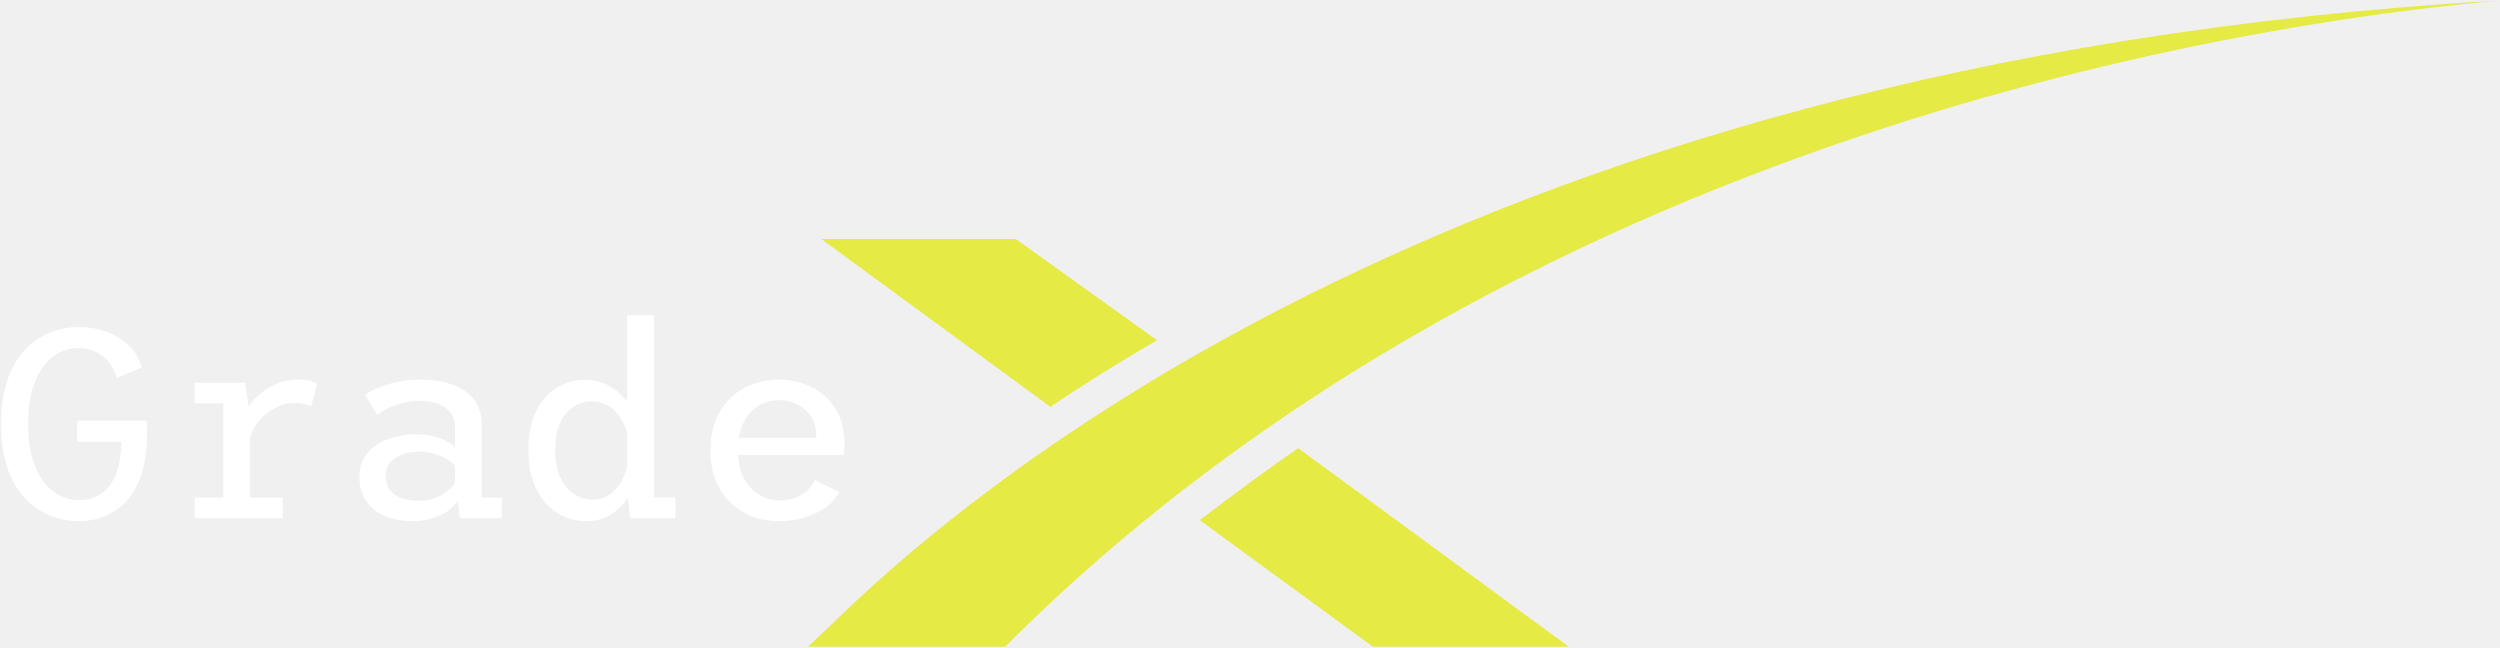
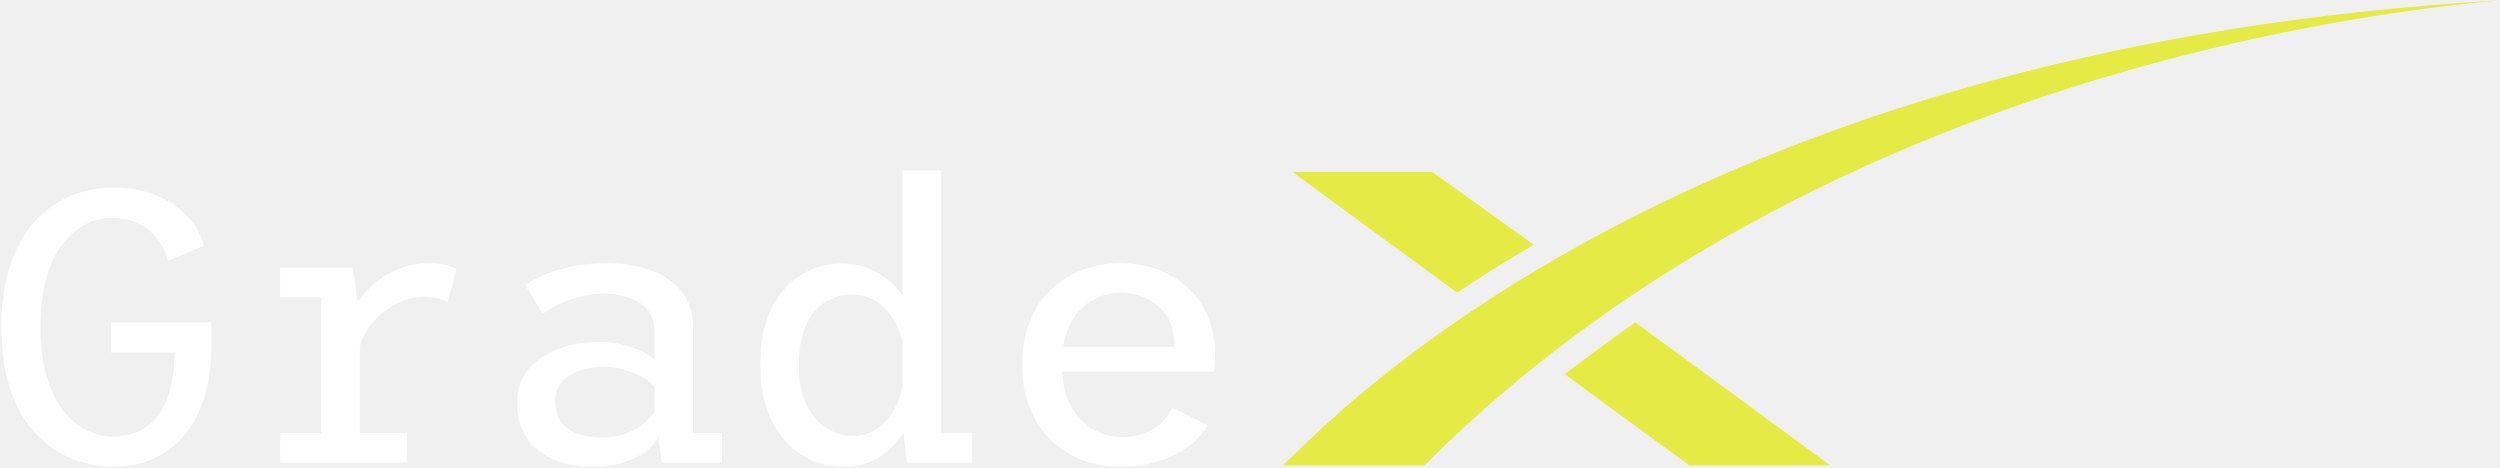
- <svg xmlns="http://www.w3.org/2000/svg" width="1182" height="306" viewBox="0 0 1182 306" fill="none">
-   <path d="M37.224 246.408C33.896 246.408 30.504 245.917 27.048 244.936C23.592 243.955 20.285 242.376 17.128 240.2C13.971 238.024 11.133 235.165 8.616 231.624C6.099 228.04 4.115 223.688 2.664 218.568C1.213 213.448 0.488 207.411 0.488 200.456C0.488 193.629 1.192 187.677 2.6 182.6C4.051 177.48 5.992 173.149 8.424 169.608C10.899 166.024 13.693 163.144 16.808 160.968C19.965 158.749 23.272 157.149 26.728 156.168C30.227 155.144 33.683 154.632 37.096 154.632C41.064 154.632 44.712 155.123 48.04 156.104C51.411 157.085 54.376 158.451 56.936 160.2C59.539 161.907 61.693 163.933 63.4 166.28C65.107 168.584 66.301 171.08 66.984 173.768L55.144 178.696C54.717 176.861 54.013 175.112 53.032 173.448C52.051 171.741 50.792 170.227 49.256 168.904C47.72 167.581 45.907 166.536 43.816 165.768C41.768 164.957 39.443 164.552 36.84 164.552C34.536 164.552 32.253 164.979 29.992 165.832C27.731 166.685 25.597 168.029 23.592 169.864C21.587 171.656 19.795 173.96 18.216 176.776C16.68 179.592 15.464 182.963 14.568 186.888C13.715 190.813 13.288 195.336 13.288 200.456C13.288 206.941 13.992 212.467 15.4 217.032C16.808 221.597 18.664 225.331 20.968 228.232C23.315 231.091 25.917 233.181 28.776 234.504C31.635 235.827 34.493 236.488 37.352 236.488C40.168 236.488 42.792 235.955 45.224 234.888C47.656 233.821 49.768 232.179 51.56 229.96C53.395 227.699 54.803 224.84 55.784 221.384C56.808 217.885 57.32 213.704 57.32 208.84H36.456V198.92H69.48V205.896C69.48 211.741 68.904 216.904 67.752 221.384C66.6 225.821 65 229.619 62.952 232.776C60.904 235.933 58.515 238.536 55.784 240.584C53.053 242.589 50.109 244.061 46.952 245C43.837 245.939 40.595 246.408 37.224 246.408Z" fill="white" />
-   <path d="M92.058 245V235.272H105.562V190.728H92.058V181H115.866L118.234 196.808V235.272H133.658V245H92.058ZM118.042 207.752L112.922 205.704C113.007 202.931 113.562 200.264 114.586 197.704C115.653 195.101 117.061 192.691 118.81 190.472C120.559 188.253 122.586 186.333 124.89 184.712C127.194 183.091 129.669 181.811 132.314 180.872C135.002 179.933 137.754 179.464 140.57 179.464C143.429 179.464 145.583 179.72 147.034 180.232C148.527 180.701 149.509 181.085 149.978 181.384L147.098 192.264C146.671 191.923 145.775 191.56 144.41 191.176C143.045 190.749 141.231 190.536 138.97 190.536C136.581 190.536 134.213 191.027 131.866 192.008C129.562 192.989 127.429 194.312 125.466 195.976C123.546 197.597 121.925 199.453 120.602 201.544C119.322 203.592 118.469 205.661 118.042 207.752Z" fill="white" />
-   <path d="M194.828 246.408C191.201 246.408 187.852 245.939 184.78 245C181.751 244.104 179.127 242.781 176.908 241.032C174.689 239.24 172.961 237.043 171.724 234.44C170.529 231.837 169.932 228.851 169.932 225.48C169.932 222.621 170.423 220.104 171.404 217.928C172.428 215.709 173.836 213.811 175.628 212.232C177.42 210.653 179.447 209.352 181.708 208.328C183.969 207.304 186.359 206.557 188.876 206.088C191.393 205.576 193.911 205.32 196.428 205.32C199.5 205.32 202.295 205.64 204.812 206.28C207.372 206.92 209.527 207.709 211.276 208.648C213.068 209.587 214.348 210.504 215.116 211.4V202.184C215.116 199.837 214.647 197.853 213.708 196.232C212.769 194.611 211.511 193.309 209.932 192.328C208.353 191.347 206.561 190.643 204.556 190.216C202.593 189.747 200.524 189.512 198.348 189.512C196.172 189.512 194.081 189.725 192.076 190.152C190.071 190.579 188.193 191.133 186.444 191.816C184.695 192.456 183.137 193.16 181.772 193.928C180.407 194.696 179.255 195.421 178.316 196.104L172.62 186.696C174.156 185.544 176.247 184.413 178.892 183.304C181.537 182.195 184.588 181.277 188.044 180.552C191.543 179.827 195.276 179.464 199.244 179.464C201.847 179.464 204.492 179.677 207.18 180.104C209.868 180.531 212.428 181.235 214.86 182.216C217.335 183.197 219.532 184.52 221.452 186.184C223.415 187.805 224.951 189.811 226.06 192.2C227.169 194.547 227.724 197.341 227.724 200.584V235.272H237.26V245H217.484L216.268 236.808C215.5 238.216 214.177 239.667 212.3 241.16C210.423 242.611 208.012 243.848 205.068 244.872C202.124 245.896 198.711 246.408 194.828 246.408ZM197.964 236.744C201.164 236.744 203.916 236.253 206.22 235.272C208.567 234.291 210.465 233.139 211.916 231.816C213.409 230.451 214.476 229.235 215.116 228.168V220.232C214.348 219.165 213.089 218.12 211.34 217.096C209.633 216.072 207.649 215.219 205.388 214.536C203.127 213.853 200.844 213.512 198.54 213.512C195.852 213.512 193.271 213.896 190.796 214.664C188.364 215.432 186.359 216.648 184.78 218.312C183.201 219.976 182.412 222.173 182.412 224.904C182.412 227.635 183.052 229.875 184.332 231.624C185.655 233.373 187.468 234.675 189.772 235.528C192.119 236.339 194.849 236.744 197.964 236.744Z" fill="white" />
-   <path d="M277.054 246.408C273.683 246.408 270.377 245.747 267.134 244.424C263.934 243.101 261.033 241.075 258.43 238.344C255.827 235.571 253.737 232.072 252.158 227.848C250.622 223.624 249.854 218.632 249.854 212.872C249.854 205.192 251.134 198.899 253.694 193.992C256.254 189.043 259.561 185.416 263.614 183.112C267.667 180.765 271.934 179.592 276.414 179.592C280.425 179.592 283.987 180.381 287.102 181.96C290.259 183.539 292.926 185.608 295.102 188.168C297.321 190.685 298.985 193.416 300.094 196.36C301.246 199.304 301.822 202.141 301.822 204.872L297.022 206.6C296.595 204.509 295.913 202.483 294.974 200.52C294.078 198.515 292.905 196.701 291.454 195.08C290.003 193.459 288.318 192.179 286.398 191.24C284.478 190.259 282.323 189.768 279.934 189.768C276.777 189.768 273.875 190.6 271.23 192.264C268.585 193.885 266.473 196.403 264.894 199.816C263.315 203.187 262.526 207.539 262.526 212.872C262.526 218.12 263.337 222.472 264.958 225.928C266.622 229.384 268.798 231.965 271.486 233.672C274.217 235.379 277.182 236.232 280.382 236.232C282.729 236.232 284.862 235.72 286.782 234.696C288.745 233.629 290.43 232.221 291.838 230.472C293.246 228.723 294.377 226.76 295.23 224.584C296.083 222.408 296.617 220.168 296.83 217.864L302.014 219.592C302.014 222.408 301.459 225.395 300.35 228.552C299.241 231.667 297.619 234.589 295.486 237.32C293.353 240.008 290.75 242.205 287.678 243.912C284.606 245.576 281.065 246.408 277.054 246.408ZM309.246 149V240.904L303.55 235.208H319.358V245H297.982L296.51 231.56V149H309.246Z" fill="white" />
-   <path d="M367.728 246.408C363.888 246.408 360.069 245.747 356.272 244.424C352.517 243.059 349.104 241.011 346.032 238.28C342.96 235.549 340.507 232.072 338.672 227.848C336.837 223.624 335.92 218.632 335.92 212.872C335.92 207.112 336.837 202.12 338.672 197.896C340.507 193.672 342.96 190.216 346.032 187.528C349.147 184.797 352.603 182.771 356.4 181.448C360.197 180.125 364.059 179.464 367.984 179.464C372.08 179.464 376.005 180.104 379.76 181.384C383.515 182.664 386.843 184.563 389.744 187.08C392.688 189.597 395.013 192.755 396.72 196.552C398.427 200.349 399.28 204.787 399.28 209.864C399.28 210.675 399.237 211.571 399.152 212.552C399.109 213.533 399.003 214.387 398.832 215.112H346.032V206.984H385.904C385.904 206.728 385.904 206.557 385.904 206.472C385.904 206.344 385.904 206.173 385.904 205.96C385.904 202.504 385.093 199.517 383.472 197C381.851 194.483 379.675 192.563 376.944 191.24C374.256 189.875 371.333 189.192 368.176 189.192C365.872 189.192 363.589 189.64 361.328 190.536C359.067 191.389 356.997 192.755 355.12 194.632C353.243 196.509 351.728 198.963 350.576 201.992C349.467 204.979 348.912 208.584 348.912 212.808C348.912 218.056 349.829 222.451 351.664 225.992C353.541 229.491 355.952 232.136 358.896 233.928C361.883 235.72 365.061 236.616 368.432 236.616C371.589 236.616 374.32 236.125 376.624 235.144C378.928 234.12 380.805 232.861 382.256 231.368C383.707 229.832 384.688 228.339 385.2 226.888L396.848 232.712C395.867 234.504 394.501 236.232 392.752 237.896C391.045 239.517 388.955 240.968 386.48 242.248C384.048 243.528 381.253 244.531 378.096 245.256C374.981 246.024 371.525 246.408 367.728 246.408Z" fill="white" />
-   <path d="M1182 0.233C678.067 29.233 445 244.667 392.7 295.667L382 305.767H475.233C727.2 53.167 1089.4 8.433 1182 0.233ZM613.8 211.9C598.067 222.6 582.3 234.567 567.2 245.9L649.1 305.767H741.7L613.8 211.9ZM480.267 113H388.3L496.633 192.367C512.4 181.667 530.633 170.333 547.033 160.867L480.267 113Z" fill="#E6EA45" />
+ <svg xmlns="http://www.w3.org/2000/svg" width="1643" height="307" viewBox="0 0 1643 307" fill="none">
+   <path d="M74.448 306.816C67.792 306.816 61.008 305.835 54.096 303.872C47.184 301.909 40.571 298.752 34.256 294.4C27.941 290.048 22.267 284.331 17.232 277.248C12.197 270.08 8.229 261.376 5.328 251.136C2.427 240.896 0.976 228.821 0.976 214.912C0.976 201.259 2.384 189.355 5.2 179.2C8.101 168.96 11.984 160.299 16.848 153.216C21.797 146.048 27.387 140.288 33.616 135.936C39.931 131.499 46.544 128.299 53.456 126.336C60.453 124.288 67.365 123.264 74.192 123.264C82.128 123.264 89.424 124.245 96.08 126.208C102.821 128.171 108.752 130.901 113.872 134.4C119.077 137.813 123.387 141.867 126.8 146.56C130.213 151.168 132.603 156.16 133.968 161.536L110.288 171.392C109.435 167.723 108.027 164.224 106.064 160.896C104.101 157.483 101.584 154.453 98.512 151.808C95.44 149.163 91.813 147.072 87.632 145.536C83.536 143.915 78.885 143.104 73.68 143.104C69.072 143.104 64.507 143.957 59.984 145.664C55.461 147.371 51.195 150.059 47.184 153.728C43.173 157.312 39.589 161.92 36.432 167.552C33.36 173.184 30.928 179.925 29.136 187.776C27.429 195.627 26.576 204.672 26.576 214.912C26.576 227.883 27.984 238.933 30.8 248.064C33.616 257.195 37.328 264.661 41.936 270.464C46.629 276.181 51.835 280.363 57.552 283.008C63.269 285.653 68.987 286.976 74.704 286.976C80.336 286.976 85.584 285.909 90.448 283.776C95.312 281.643 99.536 278.357 103.12 273.92C106.789 269.397 109.605 263.68 111.568 256.768C113.616 249.771 114.64 241.408 114.64 231.68H72.912V211.84H138.96V225.792C138.96 237.483 137.808 247.808 135.504 256.768C133.2 265.643 130 273.237 125.904 279.552C121.808 285.867 117.029 291.072 111.568 295.168C106.107 299.179 100.219 302.123 93.904 304C87.675 305.877 81.189 306.816 74.448 306.816Z" fill="white" />
+   <path d="M184.116 304V284.544H211.124V195.456H184.116V176H231.732L236.468 207.616V284.544H267.316V304H184.116ZM236.084 229.504L225.844 225.408C226.015 219.861 227.124 214.528 229.172 209.408C231.305 204.203 234.121 199.381 237.62 194.944C241.119 190.507 245.172 186.667 249.78 183.424C254.388 180.181 259.337 177.621 264.628 175.744C270.004 173.867 275.508 172.928 281.14 172.928C286.857 172.928 291.167 173.44 294.068 174.464C297.055 175.403 299.017 176.171 299.956 176.768L294.196 198.528C293.343 197.845 291.551 197.12 288.82 196.352C286.089 195.499 282.463 195.072 277.94 195.072C273.161 195.072 268.425 196.053 263.732 198.016C259.124 199.979 254.857 202.624 250.932 205.952C247.092 209.195 243.849 212.907 241.204 217.088C238.644 221.184 236.937 225.323 236.084 229.504Z" fill="white" />
+   <path d="M389.656 306.816C382.403 306.816 375.704 305.877 369.56 304C363.501 302.208 358.253 299.563 353.816 296.064C349.379 292.48 345.923 288.085 343.448 282.88C341.059 277.675 339.864 271.701 339.864 264.96C339.864 259.243 340.845 254.208 342.808 249.856C344.856 245.419 347.672 241.621 351.256 238.464C354.84 235.307 358.893 232.704 363.416 230.656C367.939 228.608 372.717 227.115 377.752 226.176C382.787 225.152 387.821 224.64 392.856 224.64C399 224.64 404.589 225.28 409.624 226.56C414.744 227.84 419.053 229.419 422.552 231.296C426.136 233.173 428.696 235.008 430.232 236.8V218.368C430.232 213.675 429.293 209.707 427.416 206.464C425.539 203.221 423.021 200.619 419.864 198.656C416.707 196.693 413.123 195.285 409.112 194.432C405.187 193.493 401.048 193.024 396.696 193.024C392.344 193.024 388.163 193.451 384.152 194.304C380.141 195.157 376.387 196.267 372.888 197.632C369.389 198.912 366.275 200.32 363.544 201.856C360.813 203.392 358.509 204.843 356.632 206.208L345.24 187.392C348.312 185.088 352.493 182.827 357.784 180.608C363.075 178.389 369.176 176.555 376.088 175.104C383.085 173.653 390.552 172.928 398.488 172.928C403.693 172.928 408.984 173.355 414.36 174.208C419.736 175.061 424.856 176.469 429.72 178.432C434.669 180.395 439.064 183.04 442.904 186.368C446.829 189.611 449.901 193.621 452.12 198.4C454.339 203.093 455.448 208.683 455.448 215.168V284.544H474.52V304H434.968L432.536 287.616C431 290.432 428.355 293.333 424.6 296.32C420.845 299.221 416.024 301.696 410.136 303.744C404.248 305.792 397.421 306.816 389.656 306.816ZM395.928 287.488C402.328 287.488 407.832 286.507 412.44 284.544C417.133 282.581 420.931 280.277 423.832 277.632C426.819 274.901 428.952 272.469 430.232 270.336V254.464C428.696 252.331 426.179 250.24 422.68 248.192C419.267 246.144 415.299 244.437 410.776 243.072C406.253 241.707 401.688 241.024 397.08 241.024C391.704 241.024 386.541 241.792 381.592 243.328C376.728 244.864 372.717 247.296 369.56 250.624C366.403 253.952 364.824 258.347 364.824 263.808C364.824 269.269 366.104 273.749 368.664 277.248C371.309 280.747 374.936 283.349 379.544 285.056C384.237 286.677 389.699 287.488 395.928 287.488Z" fill="white" />
+   <path d="M554.108 306.816C547.367 306.816 540.753 305.493 534.268 302.848C527.868 300.203 522.065 296.149 516.86 290.688C511.655 285.141 507.473 278.144 504.316 269.696C501.244 261.248 499.708 251.264 499.708 239.744C499.708 224.384 502.268 211.797 507.388 201.984C512.508 192.085 519.121 184.832 527.228 180.224C535.335 175.531 543.868 173.184 552.828 173.184C560.849 173.184 567.975 174.763 574.204 177.92C580.519 181.077 585.852 185.216 590.204 190.336C594.641 195.371 597.969 200.832 600.188 206.72C602.492 212.608 603.644 218.283 603.644 223.744L594.044 227.2C593.191 223.019 591.825 218.965 589.948 215.04C588.156 211.029 585.809 207.403 582.908 204.16C580.007 200.917 576.636 198.357 572.796 196.48C568.956 194.517 564.647 193.536 559.868 193.536C553.553 193.536 547.751 195.2 542.46 198.528C537.169 201.771 532.945 206.805 529.788 213.632C526.631 220.373 525.052 229.077 525.052 239.744C525.052 250.24 526.673 258.944 529.916 265.856C533.244 272.768 537.596 277.931 542.972 281.344C548.433 284.757 554.364 286.464 560.764 286.464C565.457 286.464 569.724 285.44 573.564 283.392C577.489 281.259 580.86 278.443 583.676 274.944C586.492 271.445 588.753 267.52 590.46 263.168C592.167 258.816 593.233 254.336 593.66 249.728L604.028 253.184C604.028 258.816 602.919 264.789 600.7 271.104C598.481 277.333 595.239 283.179 590.972 288.64C586.705 294.016 581.5 298.411 575.356 301.824C569.212 305.152 562.129 306.816 554.108 306.816ZM618.492 112V295.808L607.1 284.416H638.716V304H595.964L593.02 277.12V112H618.492Z" fill="white" />
+   <path d="M735.456 306.816C727.776 306.816 720.139 305.493 712.544 302.848C705.035 300.117 698.208 296.021 692.064 290.56C685.92 285.099 681.013 278.144 677.344 269.696C673.675 261.248 671.84 251.264 671.84 239.744C671.84 228.224 673.675 218.24 677.344 209.792C681.013 201.344 685.92 194.432 692.064 189.056C698.293 183.595 705.205 179.541 712.8 176.896C720.395 174.251 728.117 172.928 735.968 172.928C744.16 172.928 752.011 174.208 759.52 176.768C767.029 179.328 773.685 183.125 779.488 188.16C785.376 193.195 790.027 199.509 793.44 207.104C796.853 214.699 798.56 223.573 798.56 233.728C798.56 235.349 798.475 237.141 798.304 239.104C798.219 241.067 798.005 242.773 797.664 244.224H692.064V227.968H771.808C771.808 227.456 771.808 227.115 771.808 226.944C771.808 226.688 771.808 226.347 771.808 225.92C771.808 219.008 770.187 213.035 766.944 208C763.701 202.965 759.349 199.125 753.888 196.48C748.512 193.749 742.667 192.384 736.352 192.384C731.744 192.384 727.179 193.28 722.656 195.072C718.133 196.779 713.995 199.509 710.24 203.264C706.485 207.019 703.456 211.925 701.152 217.984C698.933 223.957 697.824 231.168 697.824 239.616C697.824 250.112 699.659 258.901 703.328 265.984C707.083 272.981 711.904 278.272 717.792 281.856C723.765 285.44 730.123 287.232 736.864 287.232C743.179 287.232 748.64 286.251 753.248 284.288C757.856 282.24 761.611 279.723 764.512 276.736C767.413 273.664 769.376 270.677 770.4 267.776L793.696 279.424C791.733 283.008 789.003 286.464 785.504 289.792C782.091 293.035 777.909 295.936 772.96 298.496C768.096 301.056 762.507 303.061 756.192 304.512C749.963 306.048 743.051 306.816 735.456 306.816Z" fill="white" />
+   <path d="M1643 0.233C1139.07 29.233 906 244.667 853.7 295.667L843 305.767H936.233C1188.2 53.167 1550.4 8.433 1643 0.233ZM1074.8 211.9C1059.07 222.6 1043.3 234.567 1028.2 245.9L1110.1 305.767H1202.7L1074.8 211.9ZM941.267 113H849.3L957.633 192.367C973.4 181.667 991.633 170.333 1008.03 160.867L941.267 113Z" fill="#E6EA45" />
</svg>
